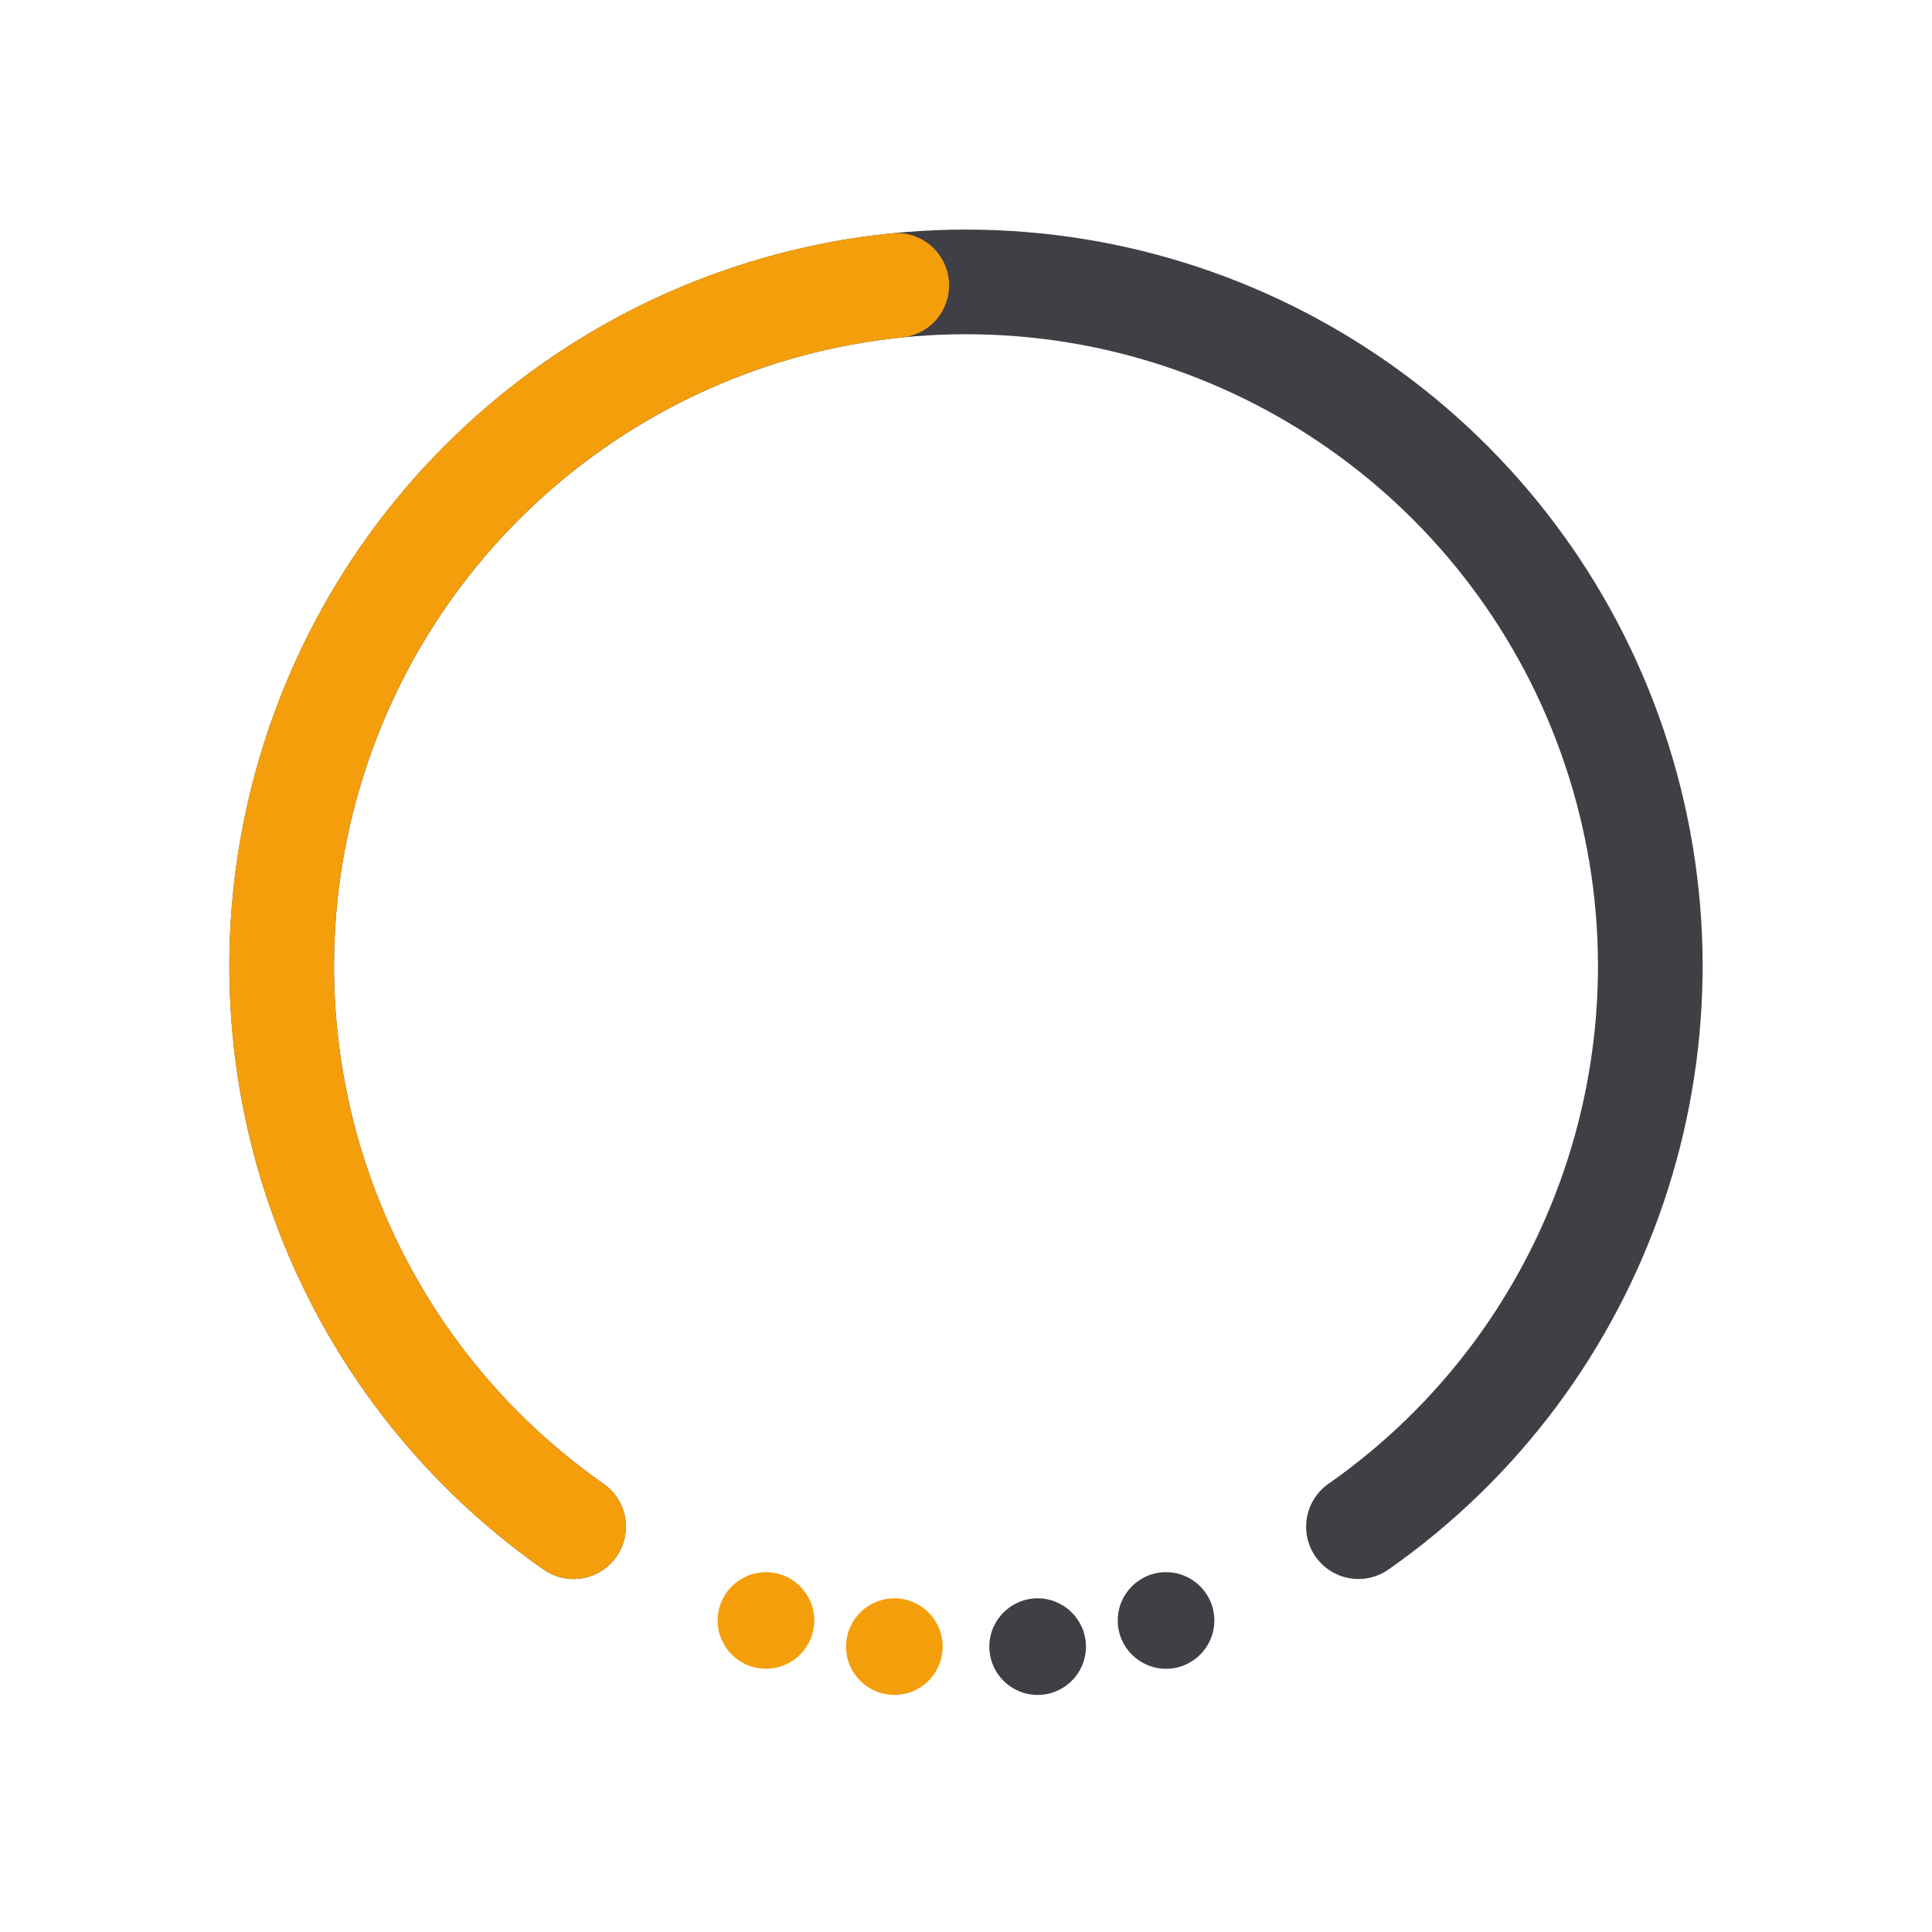
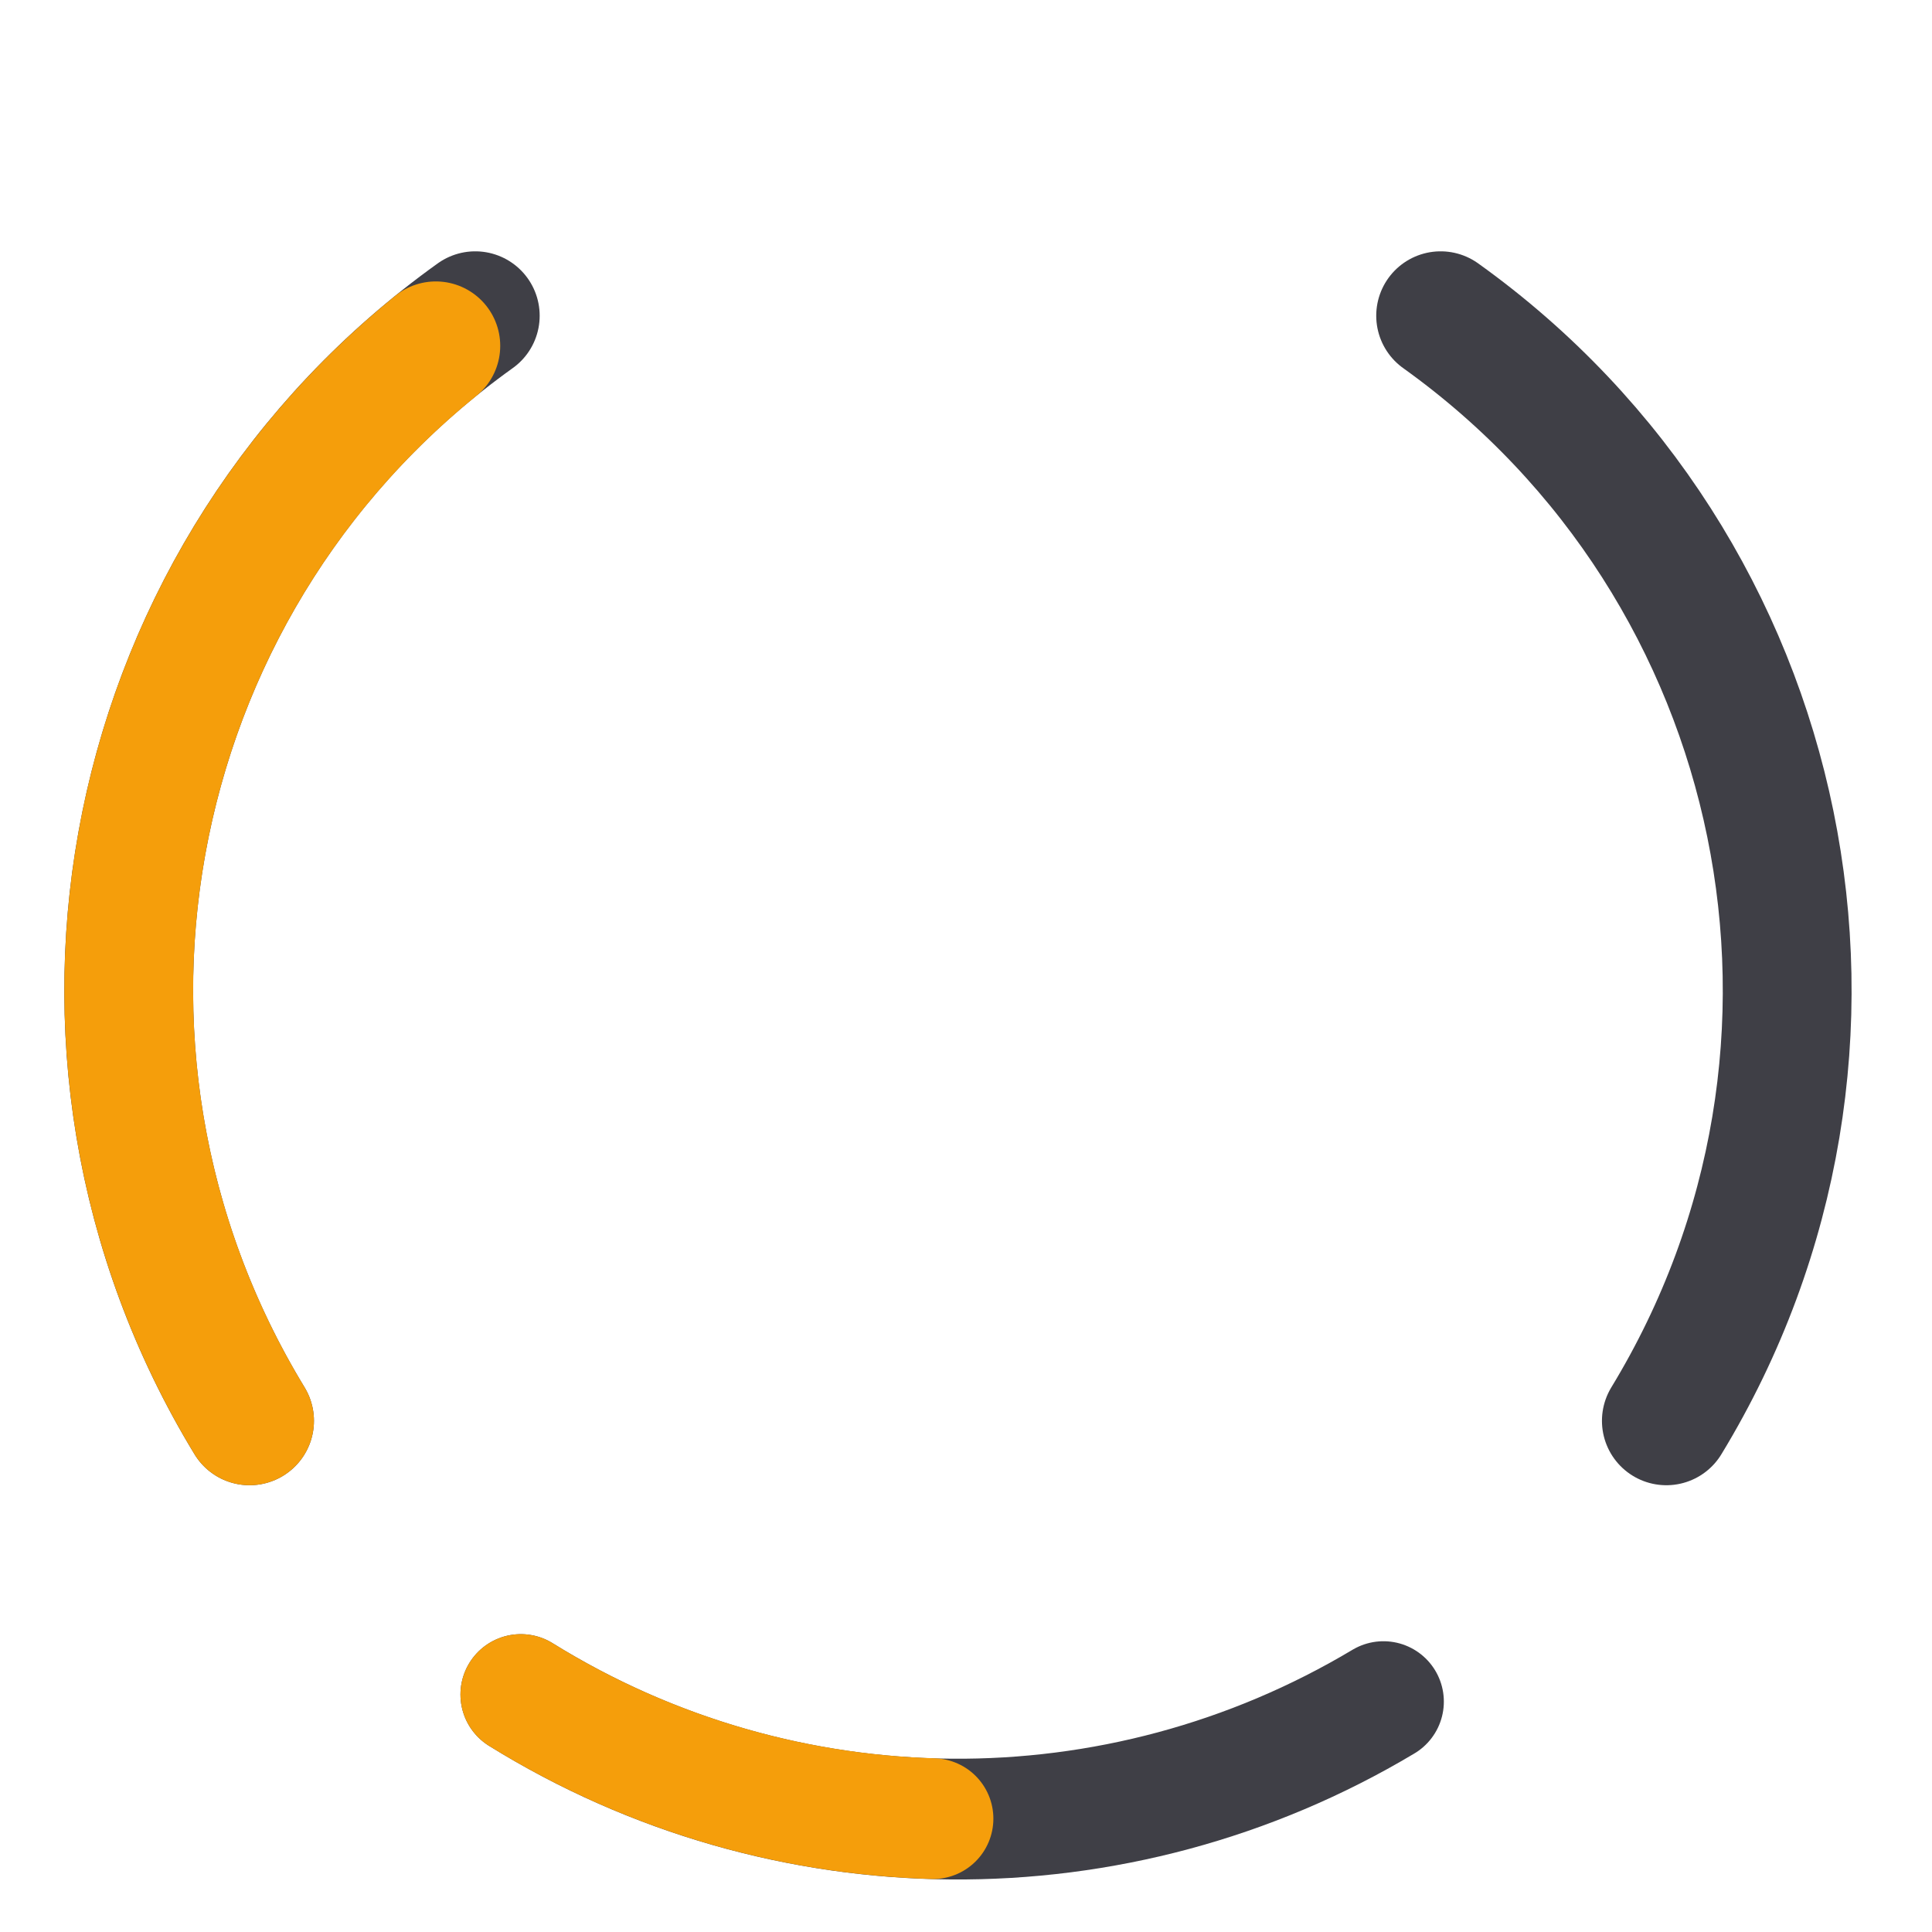
- <svg xmlns="http://www.w3.org/2000/svg" viewBox="0 0 48 48" width="48" height="48">
-   <path d="M 14.25 37.93 A 17 17 0 1 1 33.75 37.93" fill="none" stroke="#3f3f46" stroke-width="2.6" stroke-linecap="round" />
-   <path d="M 14.25 37.93 A 17 17 0 0 1 22.28 7.09" fill="none" stroke="#f59e0b" stroke-width="2.6" stroke-linecap="round" />
-   <circle cx="19.03" cy="40.26" r="1.2" fill="#f59e0b" />
-   <circle cx="22.22" cy="40.91" r="1.2" fill="#f59e0b" />
-   <circle cx="25.78" cy="40.91" r="1.2" fill="#3f3f46" />
-   <circle cx="28.97" cy="40.26" r="1.2" fill="#3f3f46" />
+ <svg xmlns="http://www.w3.org/2000/svg" viewBox="0 0 120 120">
+   <path d="M 15.50 88.25 A 51.5 51.5 0 0 1 29.52 19.61" fill="none" stroke="#3f3f46" stroke-width="8" stroke-linecap="round" />
+   <path d="M 89.48 19.61 A 51.5 51.5 0 0 1 103.50 88.25" fill="none" stroke="#3f3f46" stroke-width="8" stroke-linecap="round" />
+   <path d="M 15.50 88.25 A 51.5 51.5 0 0 1 27.07 21.48" fill="none" stroke="#f59e0b" stroke-width="8" stroke-linecap="round" />
+   <path d="M 32.35 105.25 A 51.5 51.5 0 0 0 85.93 105.69" fill="none" stroke="#3f3f46" stroke-width="7.5" stroke-linecap="round" />
+   <path d="M 32.35 105.25 A 51.5 51.5 0 0 0 57.95 112.96" fill="none" stroke="#f59e0b" stroke-width="7.5" stroke-linecap="round" />
</svg>
